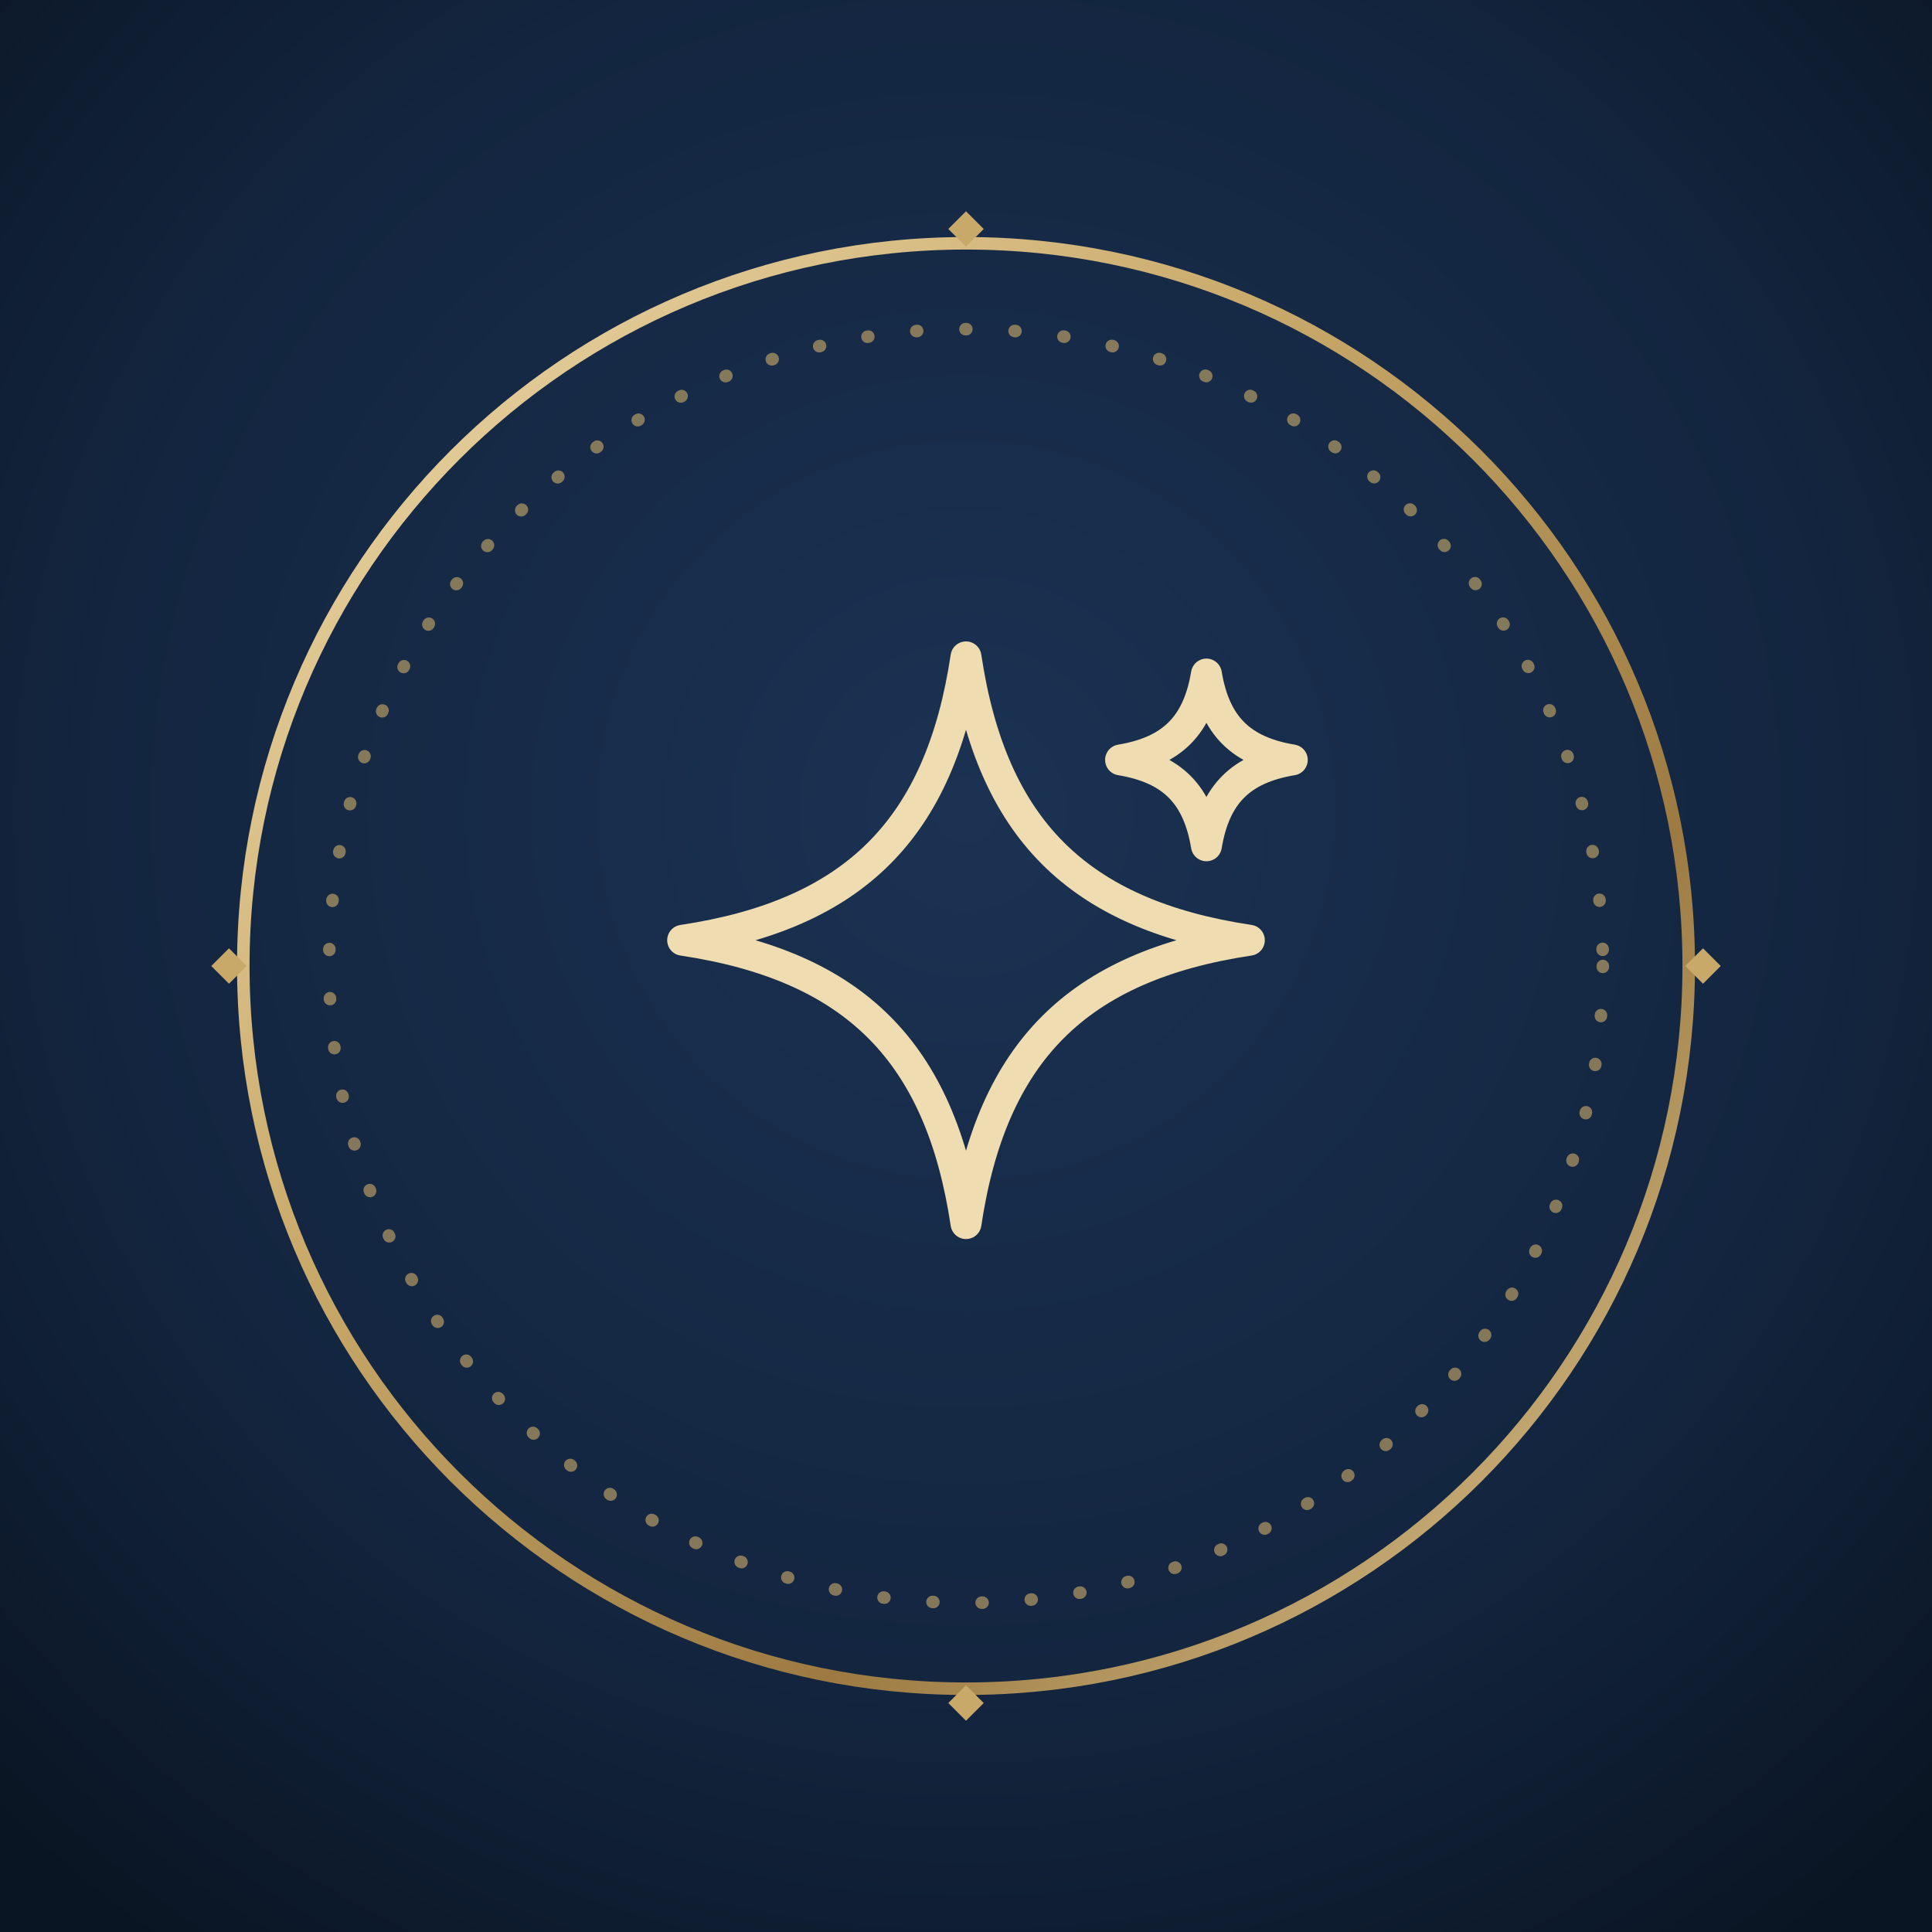
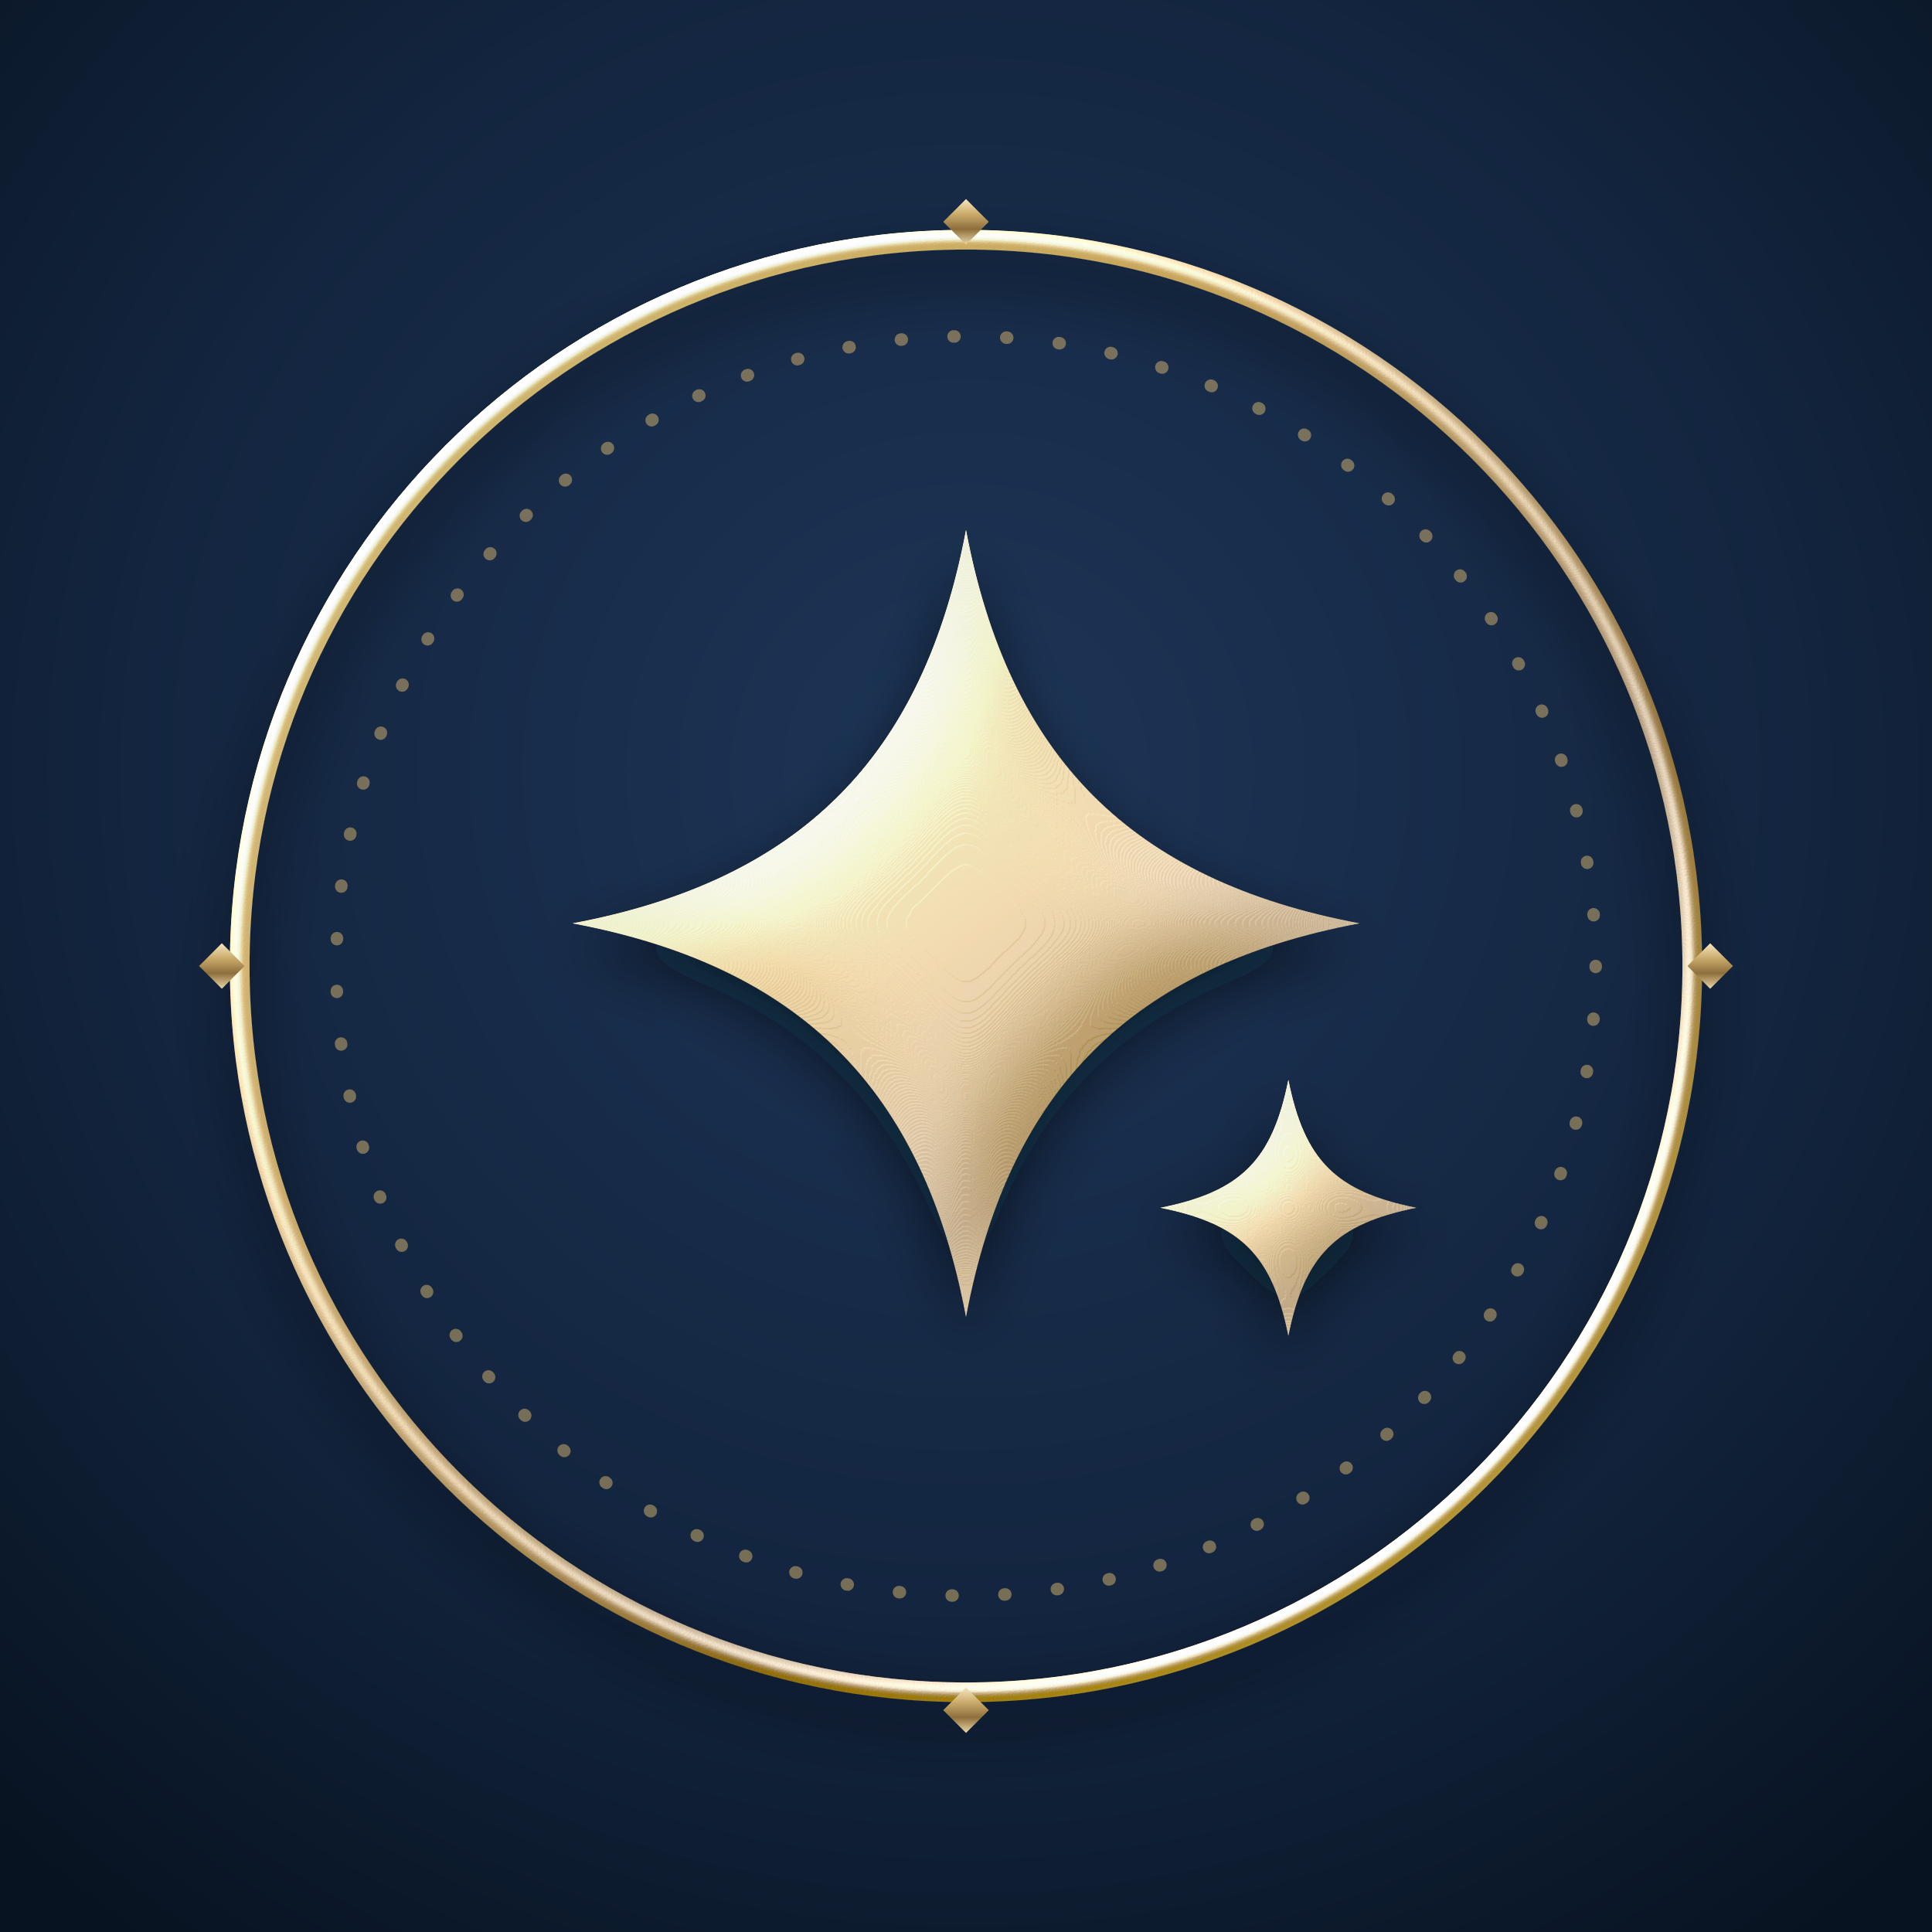
<svg xmlns="http://www.w3.org/2000/svg" width="1080" height="1080" viewBox="0 0 1080 1080">
  <defs>
-     <radialGradient id="fondo" cx="50%" cy="42%" r="72%">
-       <stop offset="0%" stop-color="#1B3253" />
-       <stop offset="62%" stop-color="#13253F" />
-       <stop offset="100%" stop-color="#0A1523" />
+     <radialGradient id="fondo" cx="50%" cy="40%" r="74%">
+       <stop offset="0%" stop-color="#1D3557" />
+       <stop offset="58%" stop-color="#13253F" />
+       <stop offset="100%" stop-color="#081321" />
    </radialGradient>
-     <linearGradient id="oro" x1="0" y1="0" x2="1" y2="1">
-       <stop offset="0%" stop-color="#F0DDB0" />
-       <stop offset="38%" stop-color="#C9A96A" />
-       <stop offset="70%" stop-color="#9C7A42" />
-       <stop offset="100%" stop-color="#E4CE9B" />
+     <linearGradient id="oroPieza" x1="0.12" y1="0" x2="0.88" y2="1">
+       <stop offset="0%" stop-color="#FCF2D6" />
+       <stop offset="24%" stop-color="#E0C489" />
+       <stop offset="52%" stop-color="#B08F49" />
+       <stop offset="74%" stop-color="#8A6A36" />
+       <stop offset="100%" stop-color="#E8D3A0" />
    </linearGradient>
+     <linearGradient id="oroAro" x1="0" y1="0" x2="1" y2="1">
+       <stop offset="0%" stop-color="#F6E7BE" />
+       <stop offset="34%" stop-color="#C9A96A" />
+       <stop offset="66%" stop-color="#8E6F3C" />
+       <stop offset="100%" stop-color="#EBD7A6" />
+     </linearGradient>
+     <filter id="bisel" x="-40%" y="-40%" width="180%" height="180%">
+       <feGaussianBlur in="SourceAlpha" stdDeviation="5.5" result="desenfoque" />
+       <feSpecularLighting in="desenfoque" surfaceScale="9" specularConstant="1.15" specularExponent="17" lighting-color="#FFF8E8" result="luz">
+         <feDistantLight azimuth="232" elevation="54" />
+       </feSpecularLighting>
+       <feComposite in="luz" in2="SourceAlpha" operator="in" result="luzRecortada" />
+       <feComposite in="SourceGraphic" in2="luzRecortada" operator="arithmetic" k1="0" k2="1" k3="1" k4="0" result="iluminado" />
+       <feSpecularLighting in="desenfoque" surfaceScale="9" specularConstant="0.95" specularExponent="17" lighting-color="#0A1A33" result="sombra">
+         <feDistantLight azimuth="52" elevation="54" />
+       </feSpecularLighting>
+       <feComposite in="sombra" in2="SourceAlpha" operator="in" result="sombraRecortada" />
+       <feComposite in="iluminado" in2="sombraRecortada" operator="arithmetic" k1="0" k2="1" k3="-1" k4="0" />
+     </filter>
+     <filter id="proyectada" x="-40%" y="-40%" width="180%" height="180%">
+       <feDropShadow dx="0" dy="14" stdDeviation="16" flood-color="#040B15" flood-opacity="0.62" />
+     </filter>
  </defs>
  <rect width="1080" height="1080" fill="url(#fondo)" />
-   <circle cx="540" cy="540" r="404" fill="none" stroke="url(#oro)" stroke-width="7" />
-   <circle cx="540" cy="540" r="356" fill="none" stroke="#C9A96A" stroke-opacity=".62" stroke-width="7" stroke-linecap="round" stroke-dasharray="0.5 27" />
-   <g fill="#C9A96A">
-     <rect x="533" y="121" width="14" height="14" transform="rotate(45 540 128)" />
-     <rect x="533" y="945" width="14" height="14" transform="rotate(45 540 952)" />
-     <rect x="121" y="533" width="14" height="14" transform="rotate(45 128 540)" />
-     <rect x="945" y="533" width="14" height="14" transform="rotate(45 952 540)" />
+   <g filter="url(#proyectada)">
+     <circle cx="540" cy="540" r="406" fill="none" stroke="url(#oroAro)" stroke-width="11" filter="url(#bisel)" />
  </g>
-   <g transform="translate(300 300) scale(4.8)" color="#EFDCB0" fill="none" stroke="#EFDCB0" stroke-width="3.6" stroke-linecap="round" stroke-linejoin="round">
-     <path d="M50 14 c3 20 13 30 33 33 c-20 3 -30 13 -33 33 c-3 -20 -13 -30 -33 -33 c20 -3 30 -13 33 -33 z" />
-     <path d="M78 16 c1 6 4 9 10 10 c-6 1 -9 4 -10 10 c-1 -6 -4 -9 -10 -10 c6 -1 9 -4 10 -10 z" />
+   <circle cx="540" cy="540" r="352" fill="none" stroke="#C9A96A" stroke-opacity=".55" stroke-width="7" stroke-linecap="round" stroke-dasharray="0.5 29" />
+   <g fill="url(#oroAro)">
+     <rect x="531" y="115" width="18" height="18" transform="rotate(45 540 124)" />
+     <rect x="531" y="947" width="18" height="18" transform="rotate(45 540 956)" />
+     <rect x="115" y="531" width="18" height="18" transform="rotate(45 124 540)" />
+     <rect x="947" y="531" width="18" height="18" transform="rotate(45 956 540)" />
+   </g>
+   <g filter="url(#proyectada)">
+     <g transform="translate(275 275) scale(5.3)" fill="url(#oroPieza)" filter="url(#bisel)">
+       <path d="M50 4 c4.5 24 17.5 37 41.5 41.5 c-24 4.5 -37 17.5 -41.5 41.5            c-4.5 -24 -17.5 -37 -41.5 -41.5 c24 -4.5 37 -17.5 41.5 -41.5 z" />
+       <path d="M84 62 c1.7 8.5 5 11.8 13.5 13.5 c-8.5 1.7 -11.8 5 -13.5 13.5            c-1.7 -8.5 -5 -11.8 -13.5 -13.5 c8.5 -1.7 11.8 -5 13.5 -13.5 z" />
+     </g>
  </g>
</svg>
